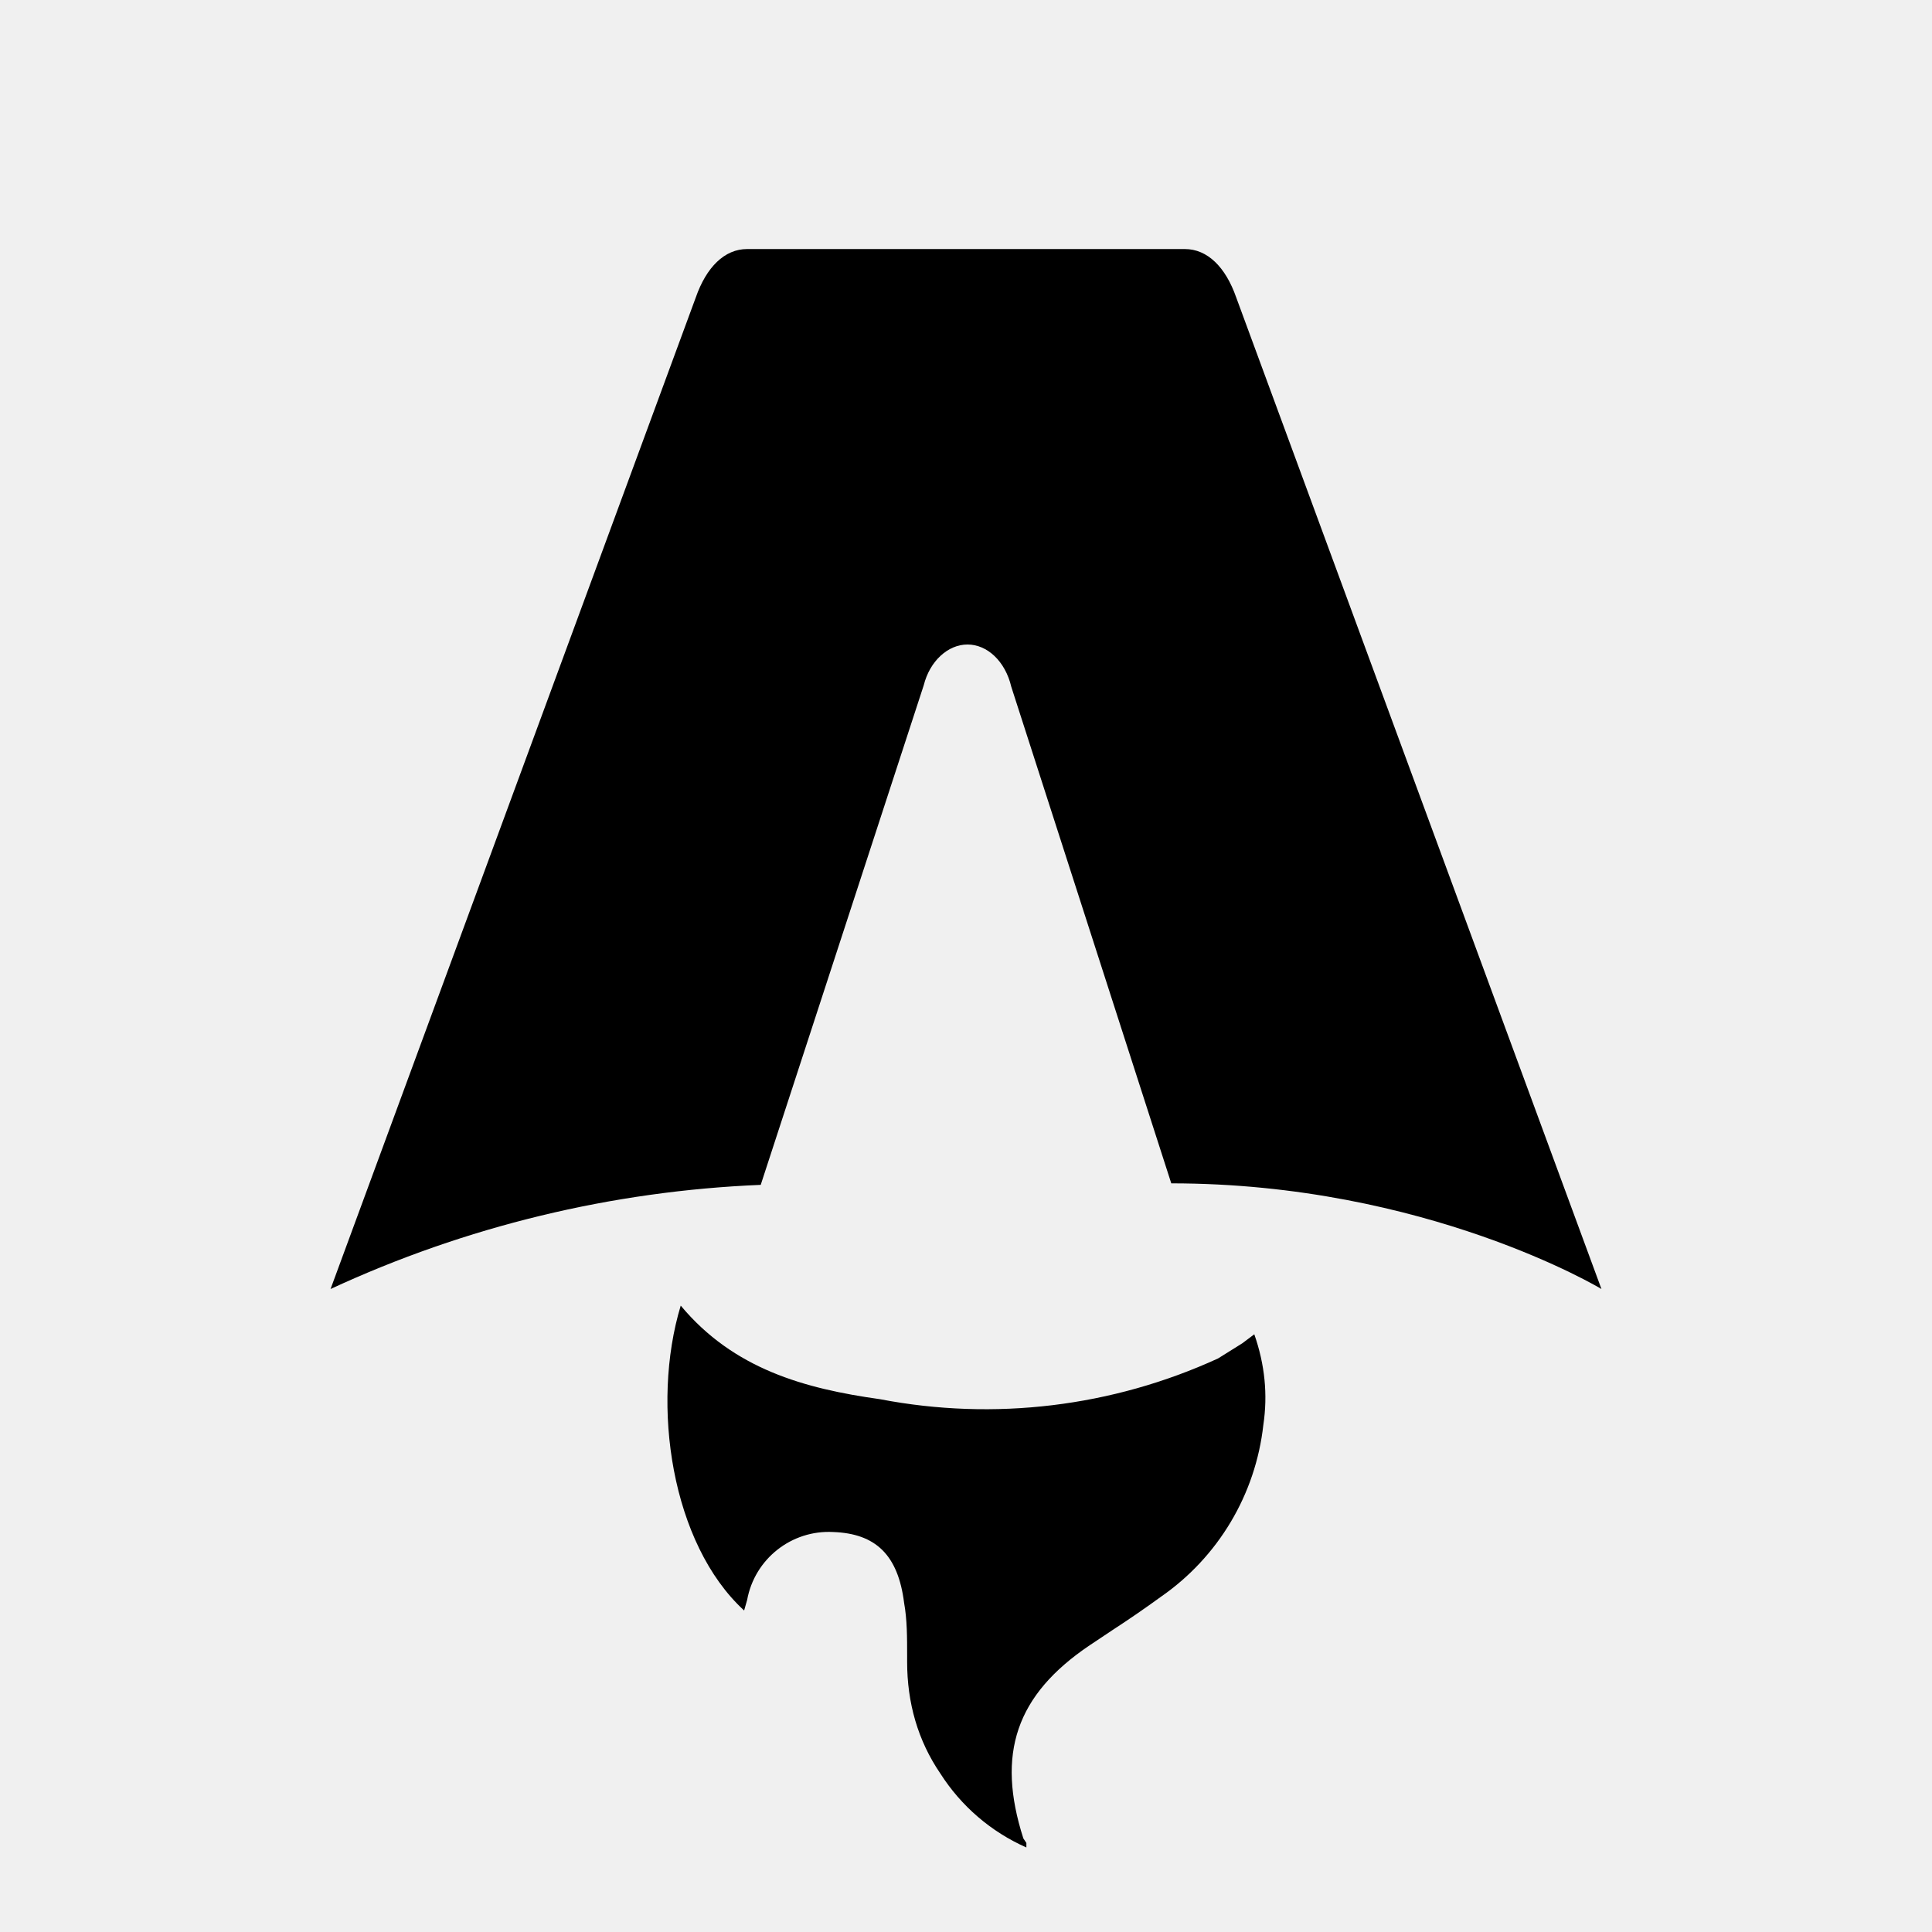
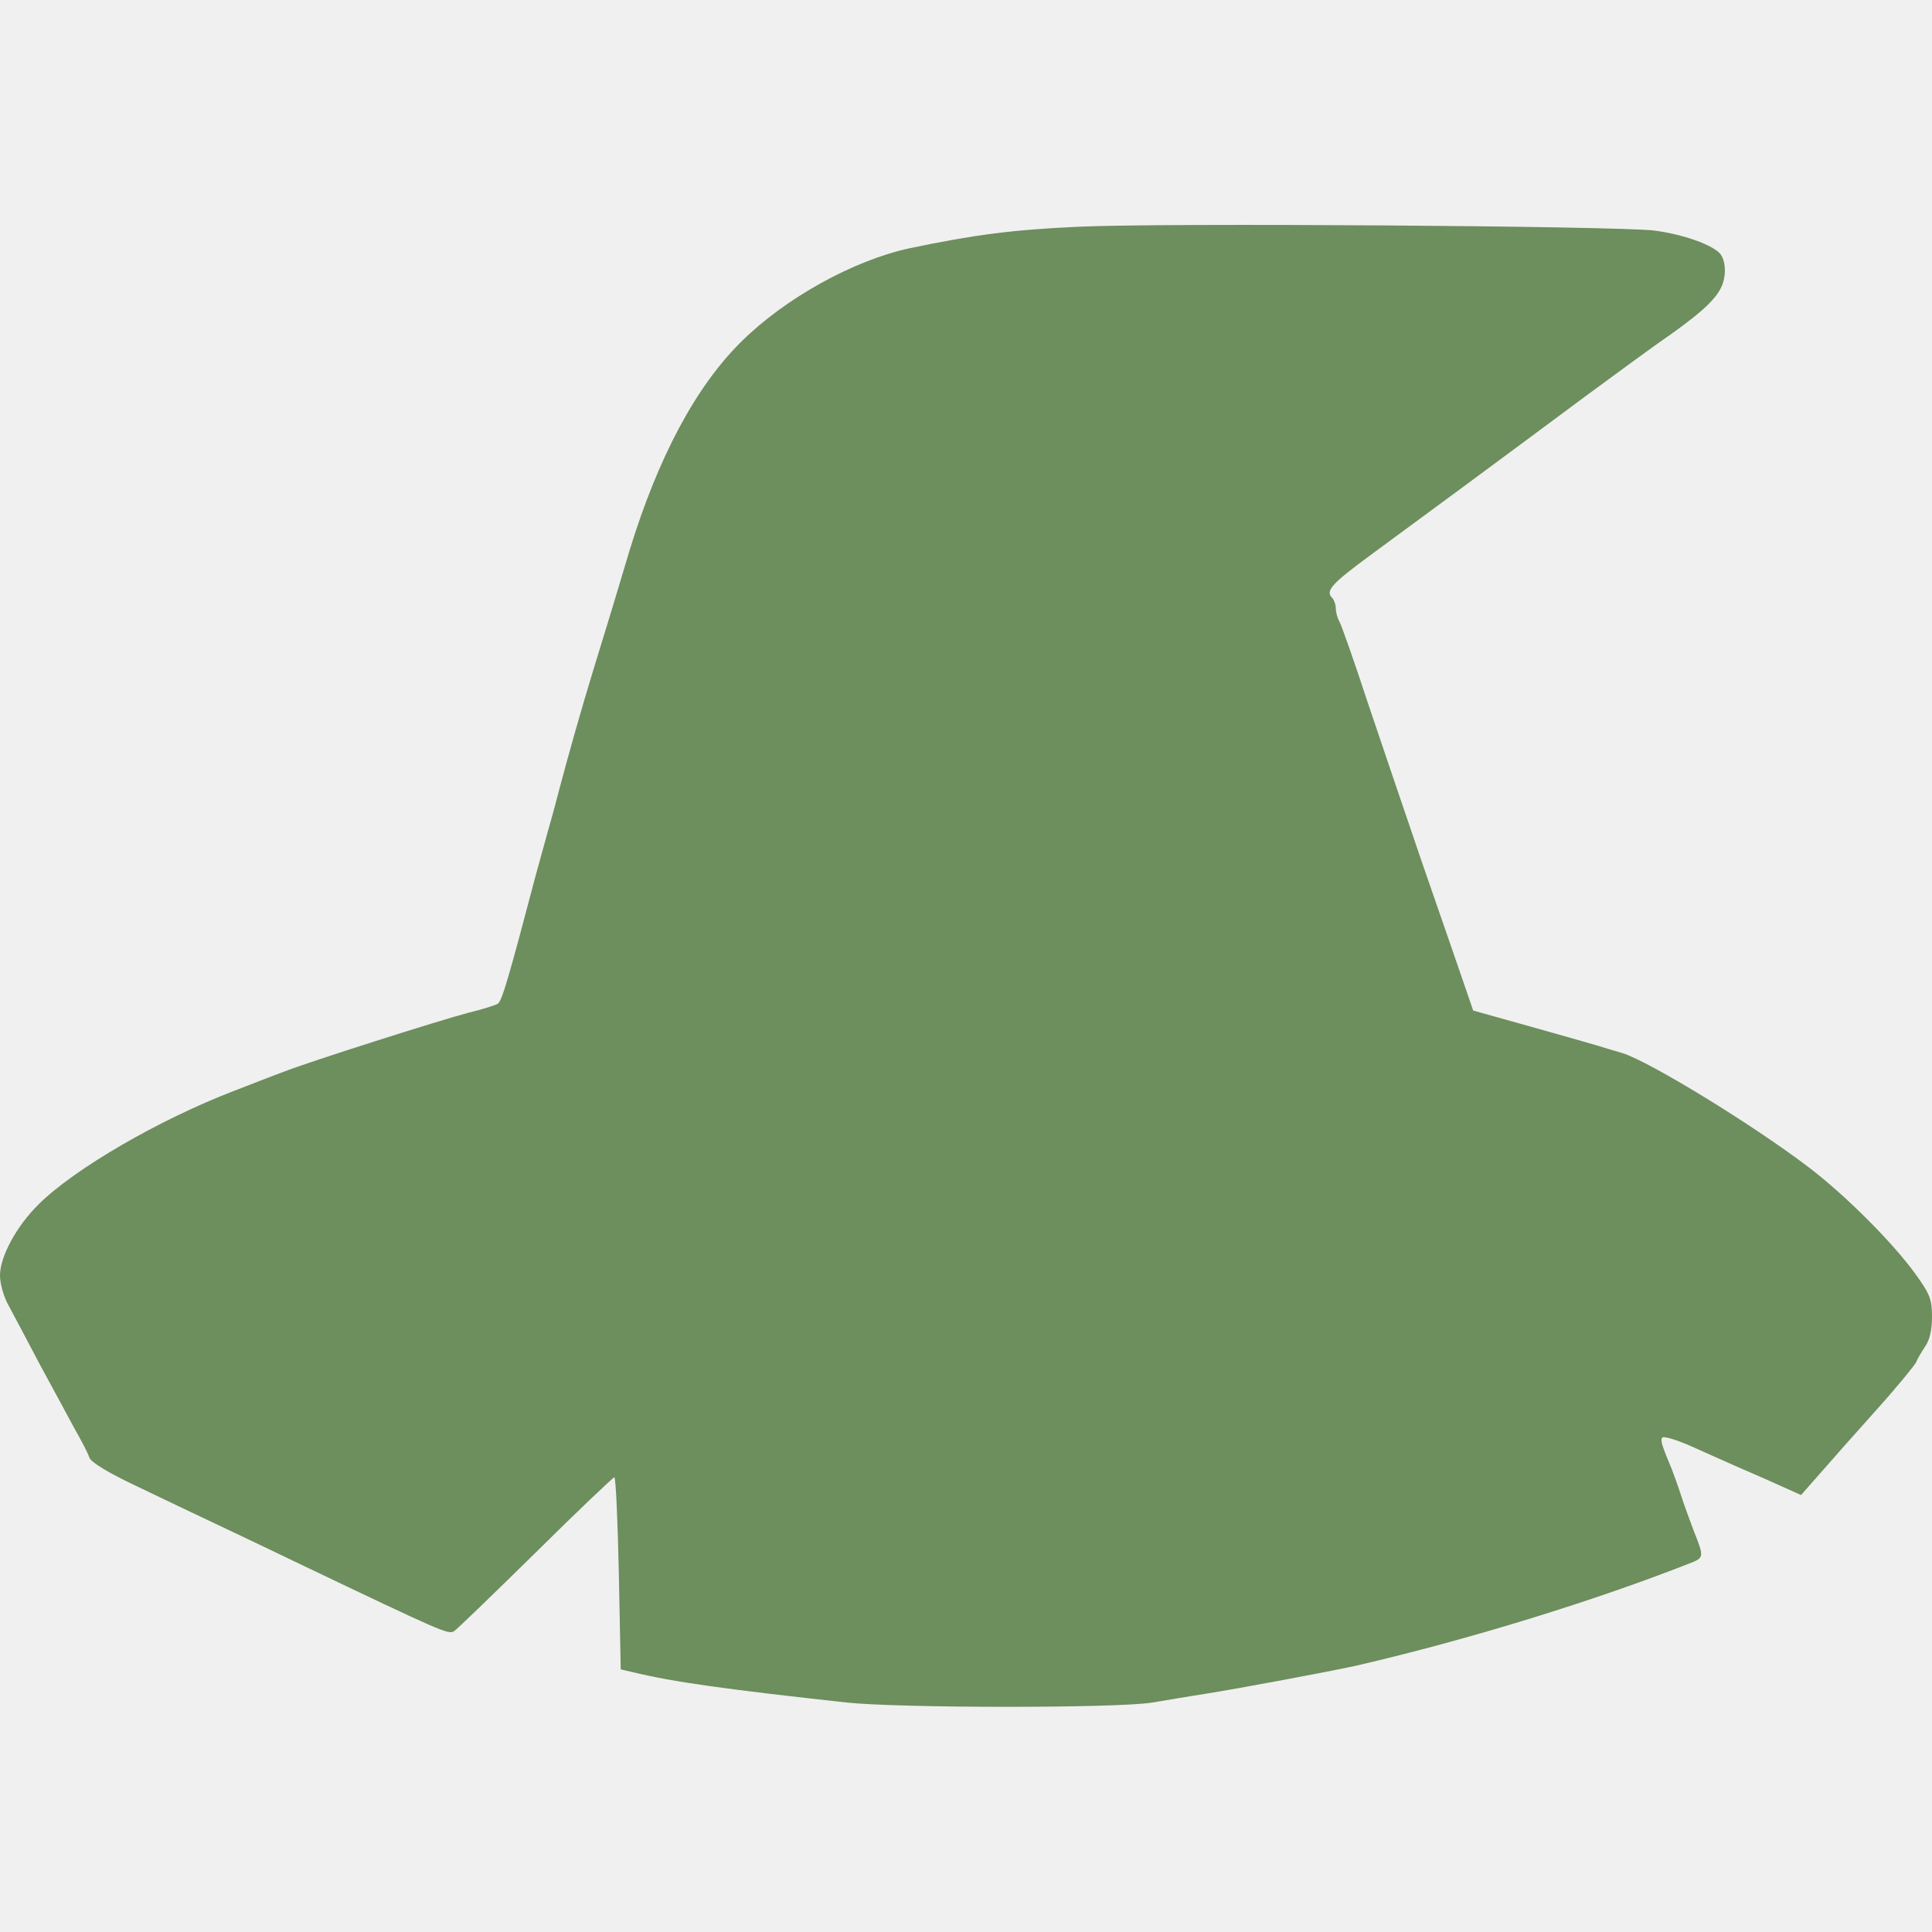
- <svg xmlns="http://www.w3.org/2000/svg" fill="none" viewBox="0 0 128 128">
-   <path d="M50.4 78.5a75.1 75.1 0 0 0-28.5 6.9l24.2-65.7c.7-2 1.9-3.2 3.4-3.2h29c1.5 0 2.7 1.2 3.4 3.2l24.2 65.7s-11.6-7-28.5-7L67 45.5c-.4-1.7-1.6-2.8-2.9-2.8-1.3 0-2.5 1.1-2.9 2.7L50.4 78.5Zm-1.1 28.2Zm-4.2-20.2c-2 6.6-.6 15.8 4.2 20.2a17.5 17.5 0 0 1 .2-.7 5.5 5.5 0 0 1 5.7-4.5c2.8.1 4.3 1.5 4.7 4.7.2 1.1.2 2.3.2 3.5v.4c0 2.7.7 5.2 2.2 7.4a13 13 0 0 0 5.7 4.9v-.3l-.2-.3c-1.8-5.6-.5-9.5 4.4-12.8l1.5-1a73 73 0 0 0 3.2-2.2 16 16 0 0 0 6.8-11.4c.3-2 .1-4-.6-6l-.8.6-1.6 1a37 37 0 0 1-22.4 2.7c-5-.7-9.7-2-13.2-6.2Z" />
-   <style>
-         path { fill: #000; }
-         @media (prefers-color-scheme: dark) {
-             path { fill: #FFF; }
-         }
-     </style>
+ <svg xmlns="http://www.w3.org/2000/svg" viewBox="0 0 512 512">
+   <g transform="translate(0,512) scale(0.1,-0.1)" fill="#6D8E5D">
+     <path d="M2855 4519 c-172 -8 -273 -21 -445 -57 -148 -32 -329 -132 -445 -247 -121 -119 -221 -307 -297 -555 -11 -36 -32 -108 -48 -160 -16 -52 -38 -124 -49 -160 -30 -98 -66 -225 -91 -320 -12 -47 -26 -96 -30 -110 -4 -14 -17 -61 -29 -105 -73 -277 -91 -339 -102 -345 -6 -4 -41 -15 -78 -24 -73 -19 -420 -129 -491 -157 -25 -9 -83 -32 -130 -50 -198 -76 -424 -207 -518 -301 -59 -58 -102 -139 -102 -188 0 -22 10 -58 24 -82 13 -24 49 -92 81 -153 33 -60 74 -137 92 -170 19 -33 37 -68 40 -78 4 -12 50 -40 122 -74 64 -31 161 -77 216 -103 55 -26 154 -73 220 -105 379 -181 393 -187 408 -178 7 4 103 97 215 207 112 111 207 201 210 201 4 0 9 -115 12 -255 l5 -254 30 -7 c111 -27 251 -46 570 -81 143 -15 718 -15 808 0 37 6 100 17 140 23 83 13 340 61 402 75 298 69 632 172 888 273 32 13 33 16 6 83 -11 29 -27 73 -35 98 -8 25 -19 54 -23 65 -27 65 -31 77 -26 85 3 5 36 -5 73 -21 127 -57 137 -61 167 -74 17 -7 52 -23 79 -35 l49 -22 51 58 c28 32 95 108 149 168 55 61 101 118 105 126 3 8 14 27 24 42 12 17 18 44 18 78 0 46 -5 60 -44 114 -60 83 -186 209 -282 282 -148 113 -423 281 -494 303 -25 7 -56 17 -70 21 -14 4 -93 27 -176 50 l-150 42 -26 76 c-15 43 -63 183 -108 312 -44 129 -110 323 -146 430 -35 107 -69 203 -74 212 -6 10 -10 26 -10 36 0 10 -5 23 -10 28 -18 18 -1 37 98 110 112 82 352 259 567 419 83 61 186 137 230 167 90 64 129 101 141 138 9 29 6 60 -7 77 -20 24 -98 52 -175 62 -96 12 -1303 21 -1529 10z" />
+   </g>
</svg>
